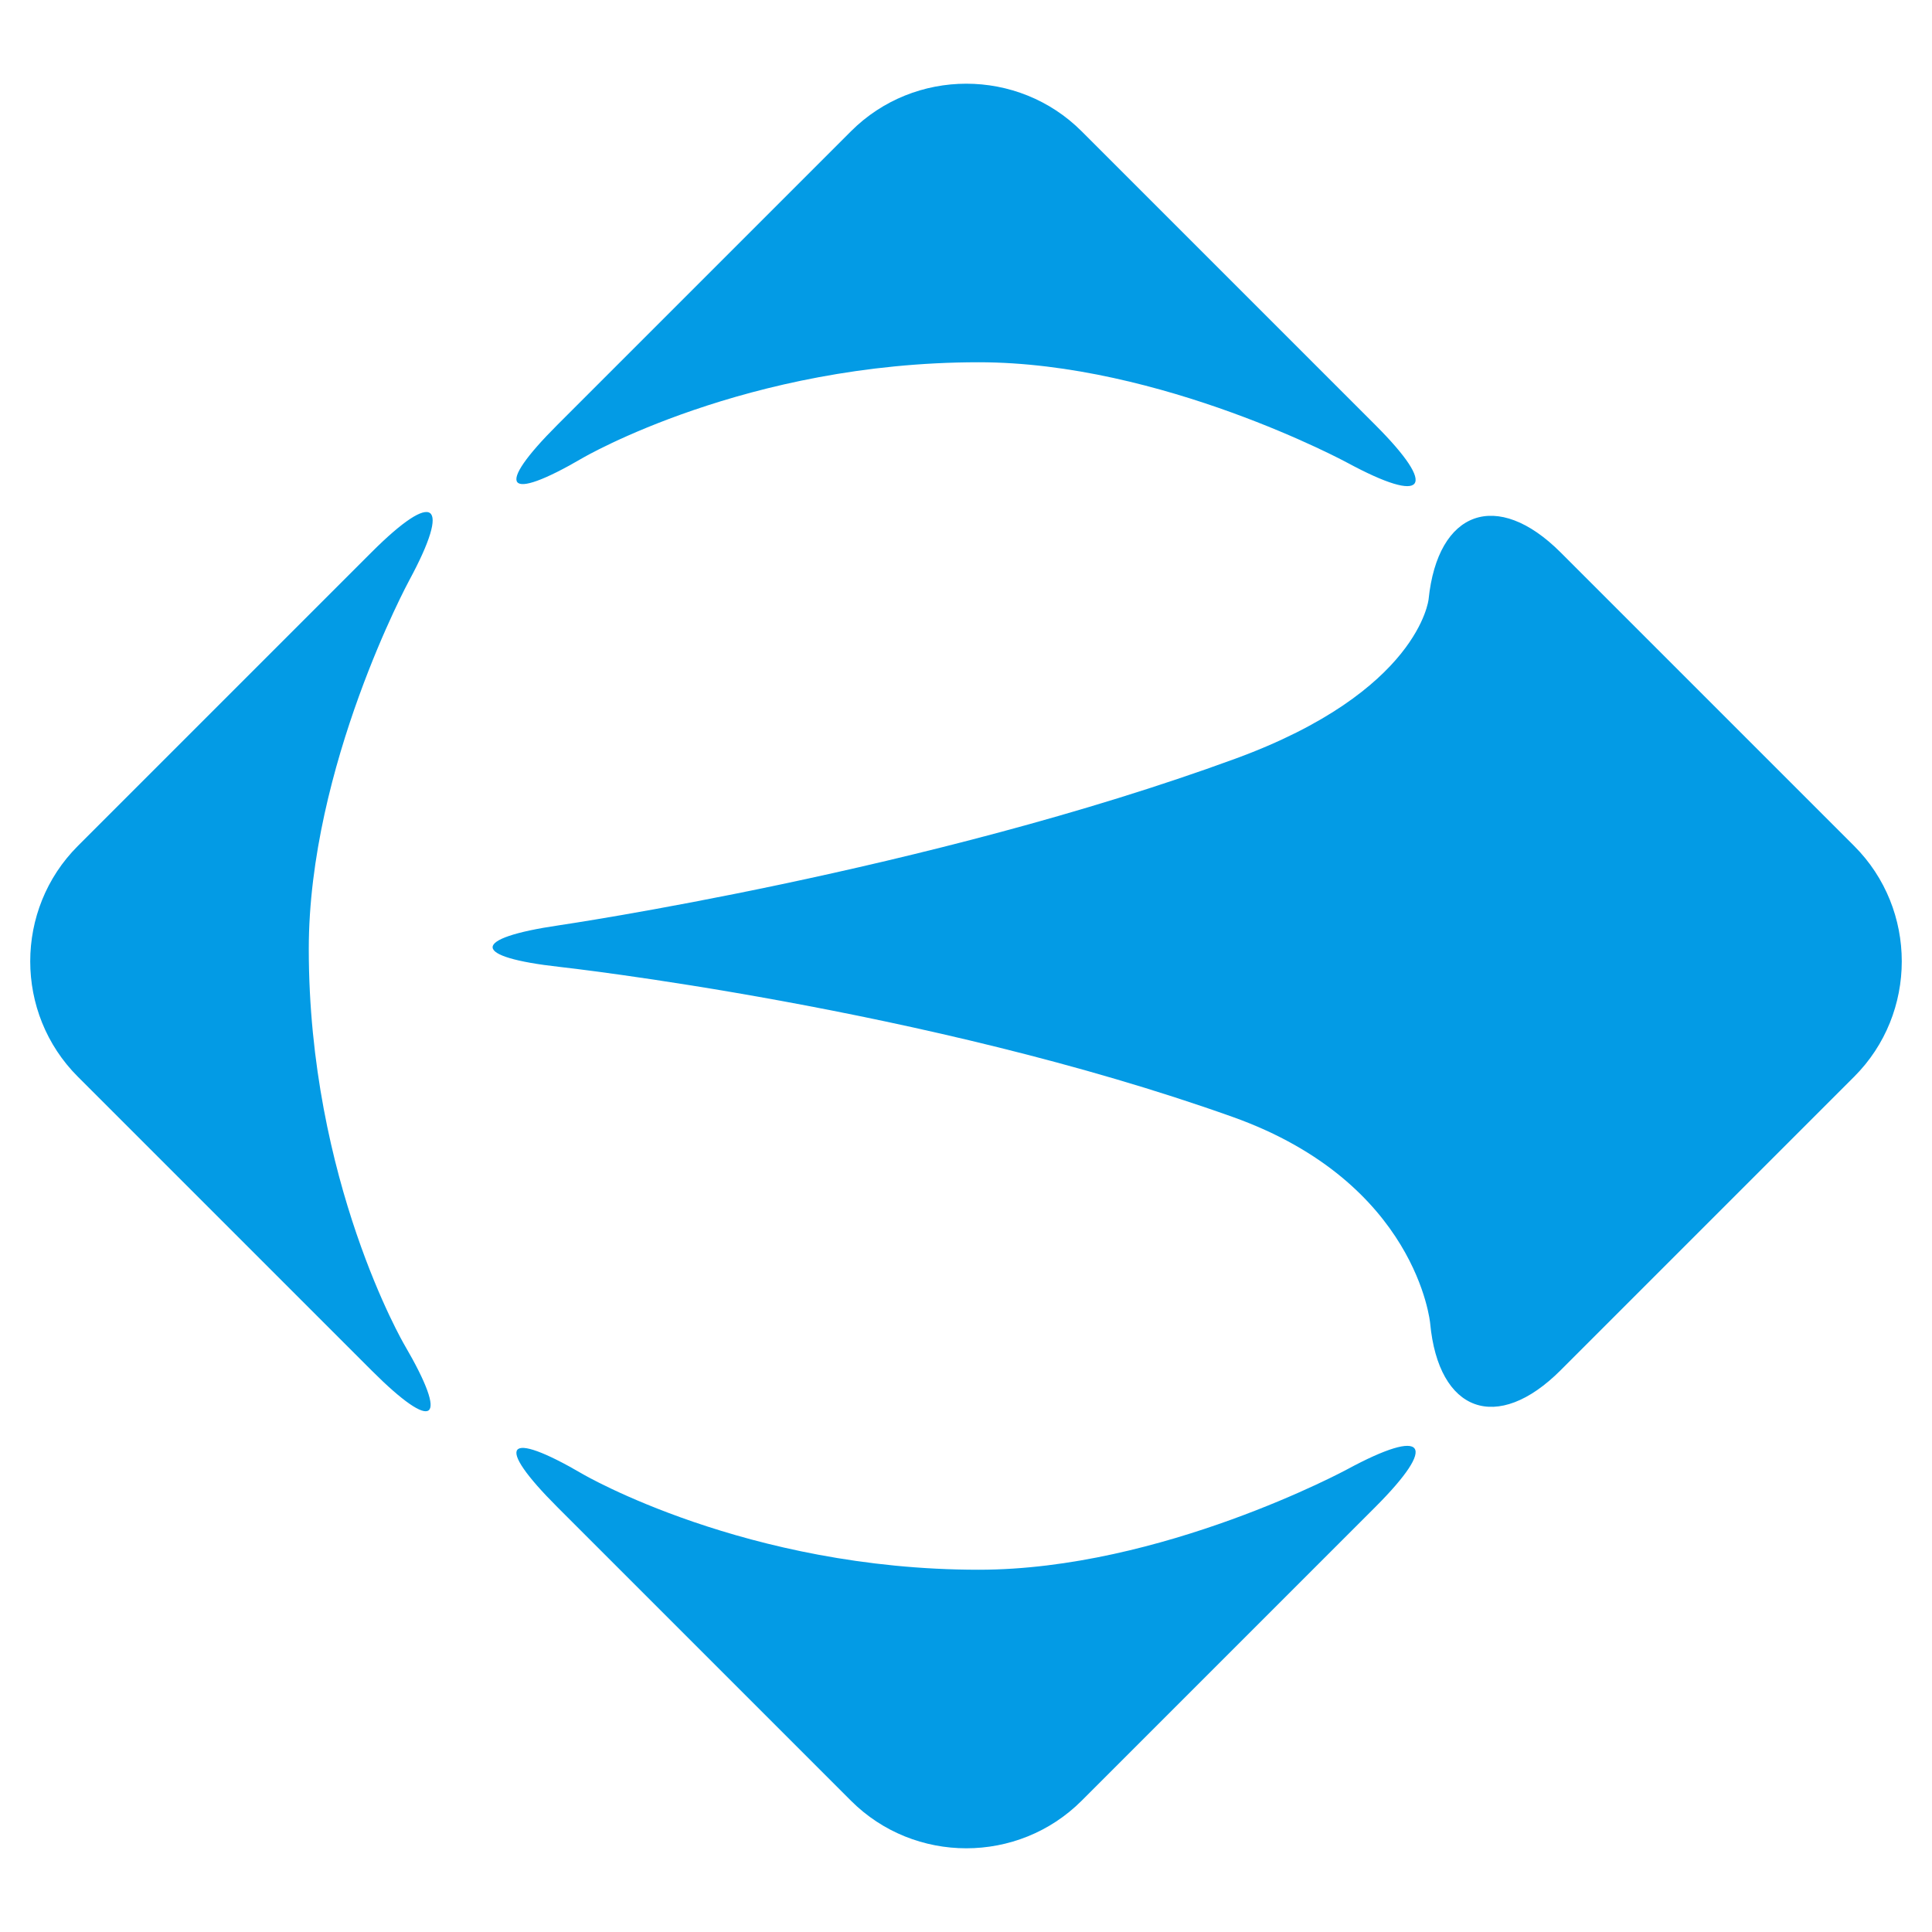
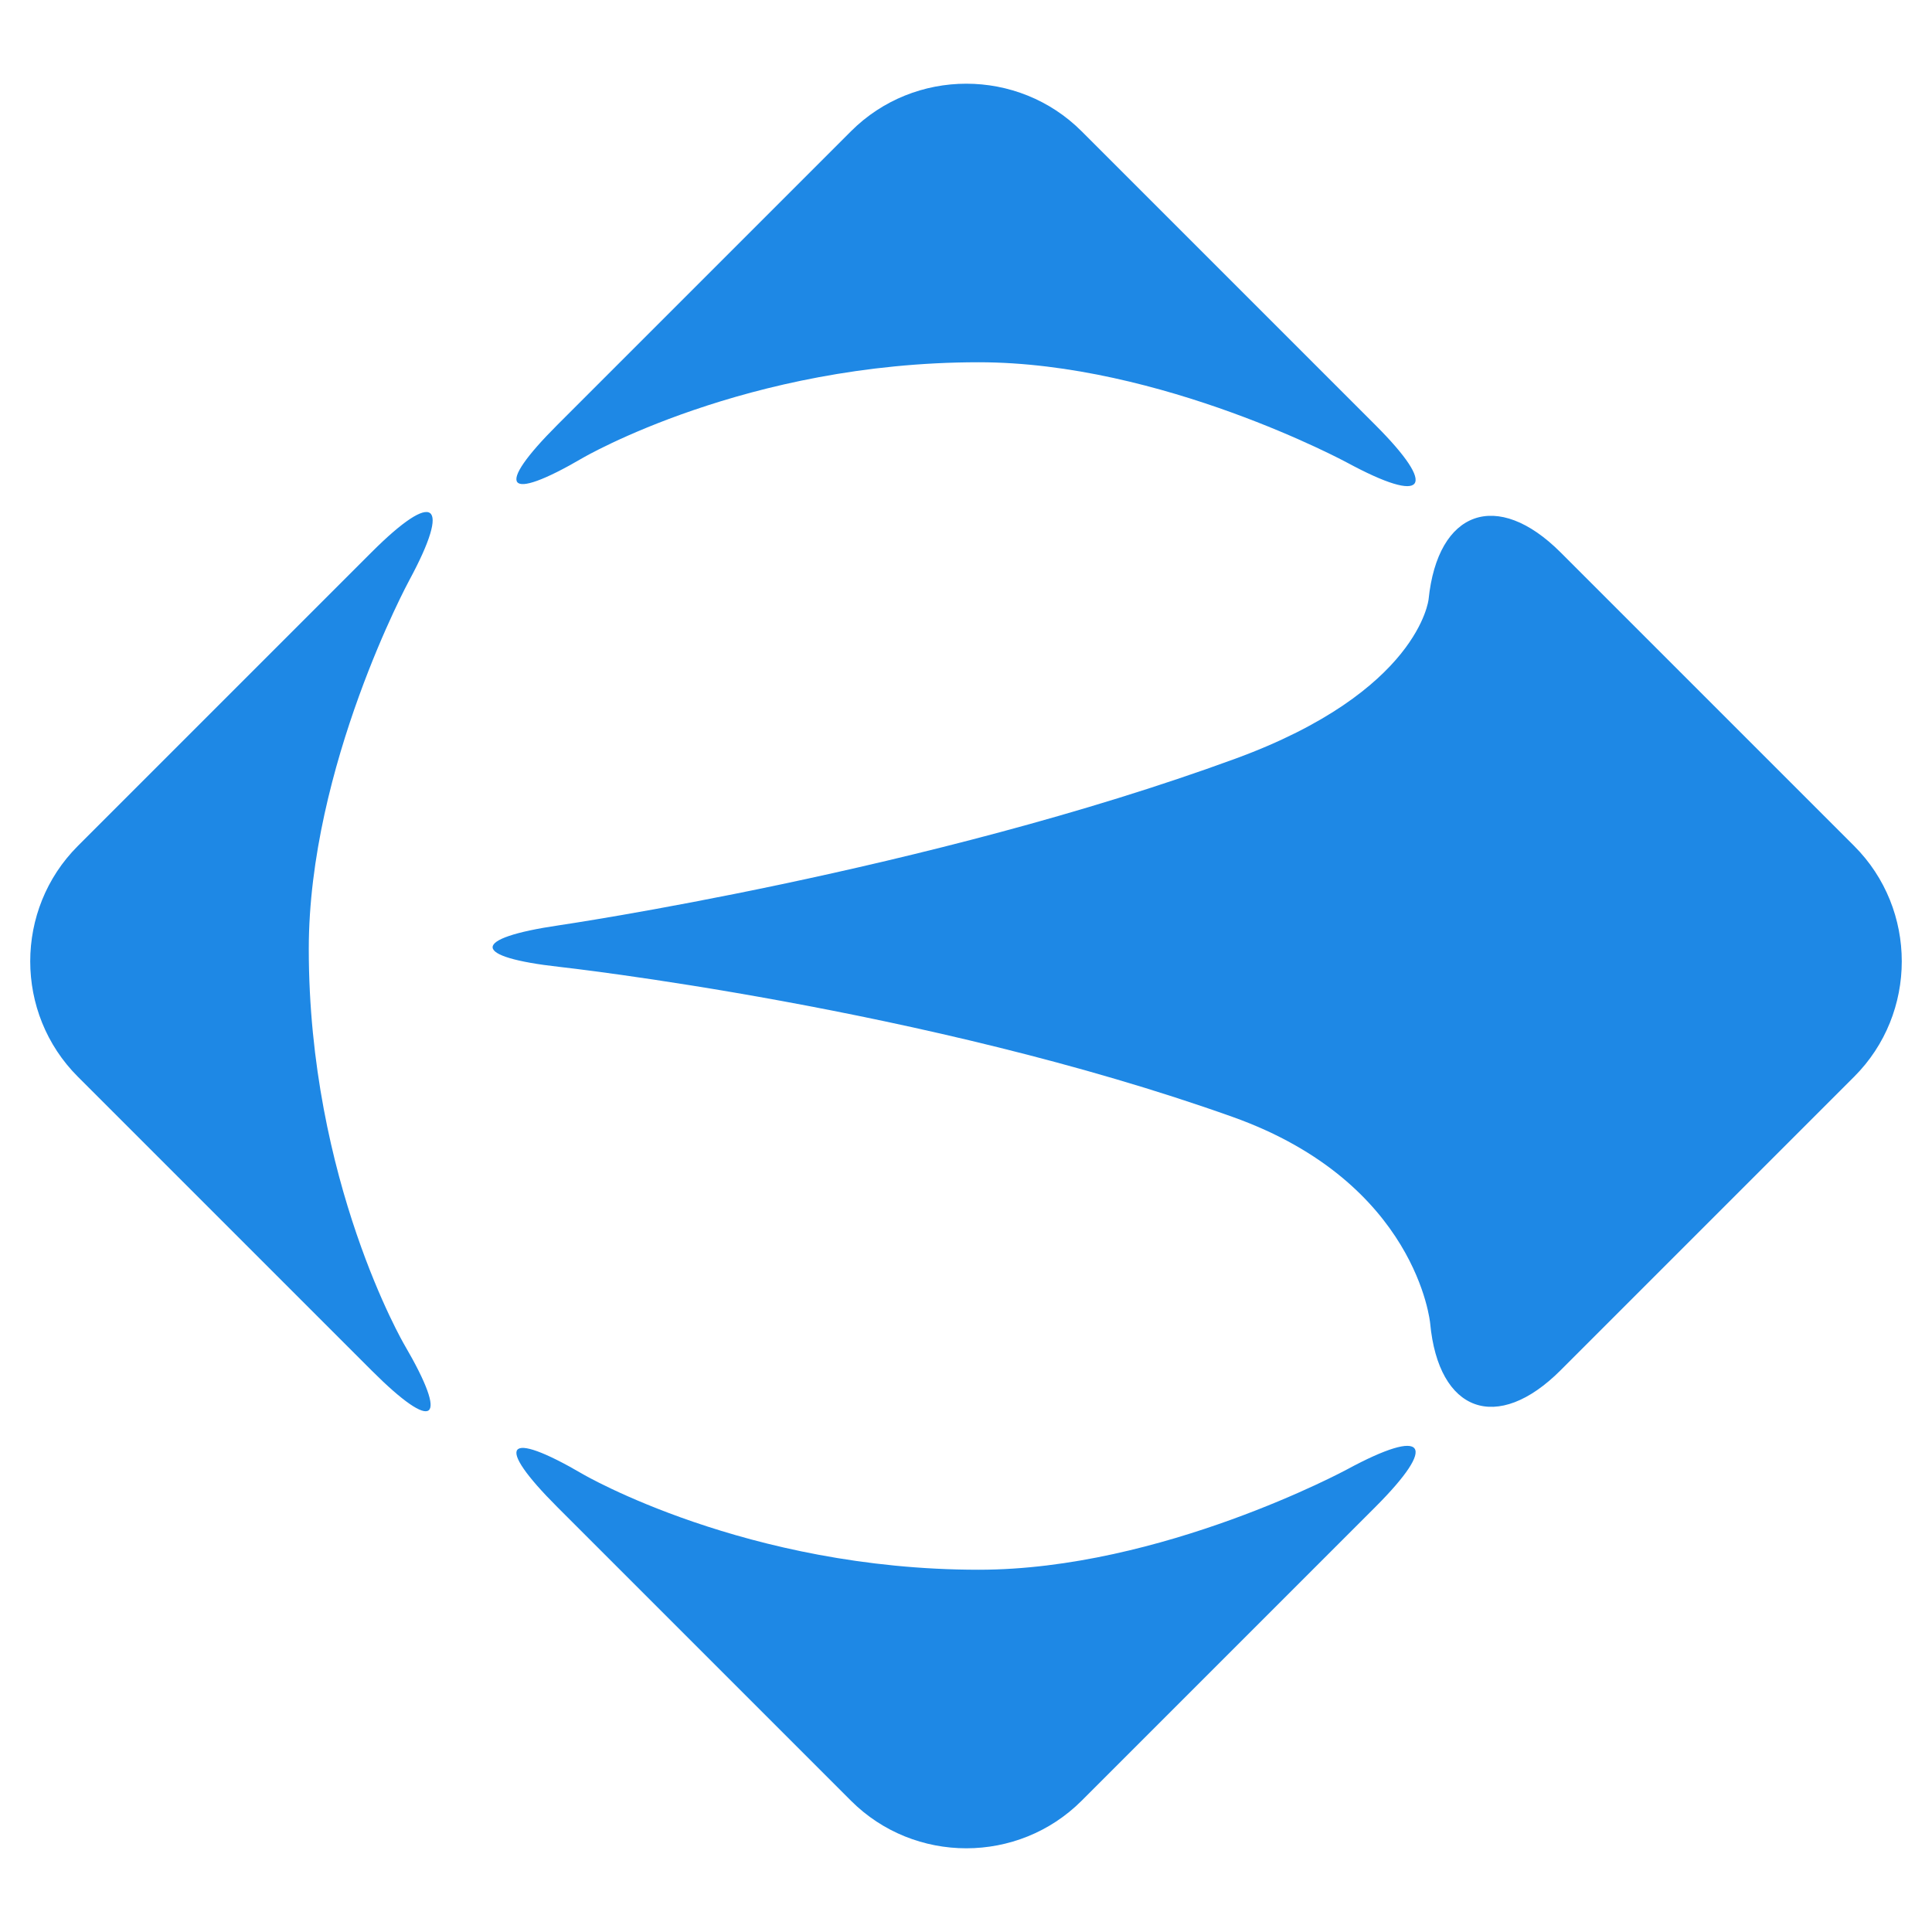
<svg xmlns="http://www.w3.org/2000/svg" version="1.1" x="0" y="0" width="500" height="500" viewBox="0, 0, 500, 500">
  <g id="Layer_1">
-     <path d="M104.655,348.029 C116.375,368.071 112.531,371.036 96.114,354.62 L20.135,278.642 C3.718,262.225 3.718,235.361 20.135,218.944 L96.114,142.965 C112.531,126.548 116.926,129.826 105.882,150.246 C105.882,150.246 79.912,198.265 79.912,245.595 C79.913,305.716 104.655,348.029 104.655,348.029 z M370.122,342.439 C370.122,342.439 366.738,306.101 319.076,289.085 C239.641,260.728 144.853,250.237 144.853,250.237 C121.777,247.683 121.691,242.838 144.662,239.469 C144.662,239.469 240.252,225.45 319.715,196.346 C367.264,178.932 369.716,155.107 369.716,155.107 C372.094,132.013 387.471,126.548 403.887,142.965 L479.865,218.944 C496.282,235.361 496.282,262.225 479.865,278.642 L403.887,354.62 C387.471,371.036 372.277,365.555 370.122,342.439 z M150.841,118.495 C150.841,118.495 193.154,93.753 253.275,93.753 C300.605,93.753 348.623,119.723 348.623,119.723 C369.044,130.767 372.321,126.372 355.904,109.955 L279.926,33.975 C263.509,17.558 236.645,17.558 220.228,33.975 L144.25,109.955 C127.833,126.372 130.798,130.215 150.841,118.495 z M253.277,406.247 C193.154,406.247 150.841,381.505 150.842,381.505 C130.8,369.785 127.835,373.628 144.252,390.045 L220.229,466.025 C236.646,482.442 263.51,482.442 279.927,466.025 L355.906,390.045 C372.323,373.628 369.047,369.233 348.625,380.277 C348.625,380.277 300.606,406.247 253.277,406.247 z" fill="#039BE5" />
+     <path d="M104.655,348.029 C116.375,368.071 112.531,371.036 96.114,354.62 L20.135,278.642 C3.718,262.225 3.718,235.361 20.135,218.944 L96.114,142.965 C112.531,126.548 116.926,129.826 105.882,150.246 C105.882,150.246 79.912,198.265 79.912,245.595 C79.913,305.716 104.655,348.029 104.655,348.029 z M370.122,342.439 C370.122,342.439 366.738,306.101 319.076,289.085 C239.641,260.728 144.853,250.237 144.853,250.237 C121.777,247.683 121.691,242.838 144.662,239.469 C144.662,239.469 240.252,225.45 319.715,196.346 C367.264,178.932 369.716,155.107 369.716,155.107 C372.094,132.013 387.471,126.548 403.887,142.965 L479.865,218.944 C496.282,235.361 496.282,262.225 479.865,278.642 L403.887,354.62 C387.471,371.036 372.277,365.555 370.122,342.439 z M150.841,118.495 C150.841,118.495 193.154,93.753 253.275,93.753 C300.605,93.753 348.623,119.723 348.623,119.723 C369.044,130.767 372.321,126.372 355.904,109.955 L279.926,33.975 C263.509,17.558 236.645,17.558 220.228,33.975 L144.25,109.955 C127.833,126.372 130.798,130.215 150.841,118.495 z M253.277,406.247 C193.154,406.247 150.841,381.505 150.842,381.505 C130.8,369.785 127.835,373.628 144.252,390.045 L220.229,466.025 C236.646,482.442 263.51,482.442 279.927,466.025 L355.906,390.045 C372.323,373.628 369.047,369.233 348.625,380.277 C348.625,380.277 300.606,406.247 253.277,406.247 z" fill="#1E88E5" />
  </g>
</svg>
